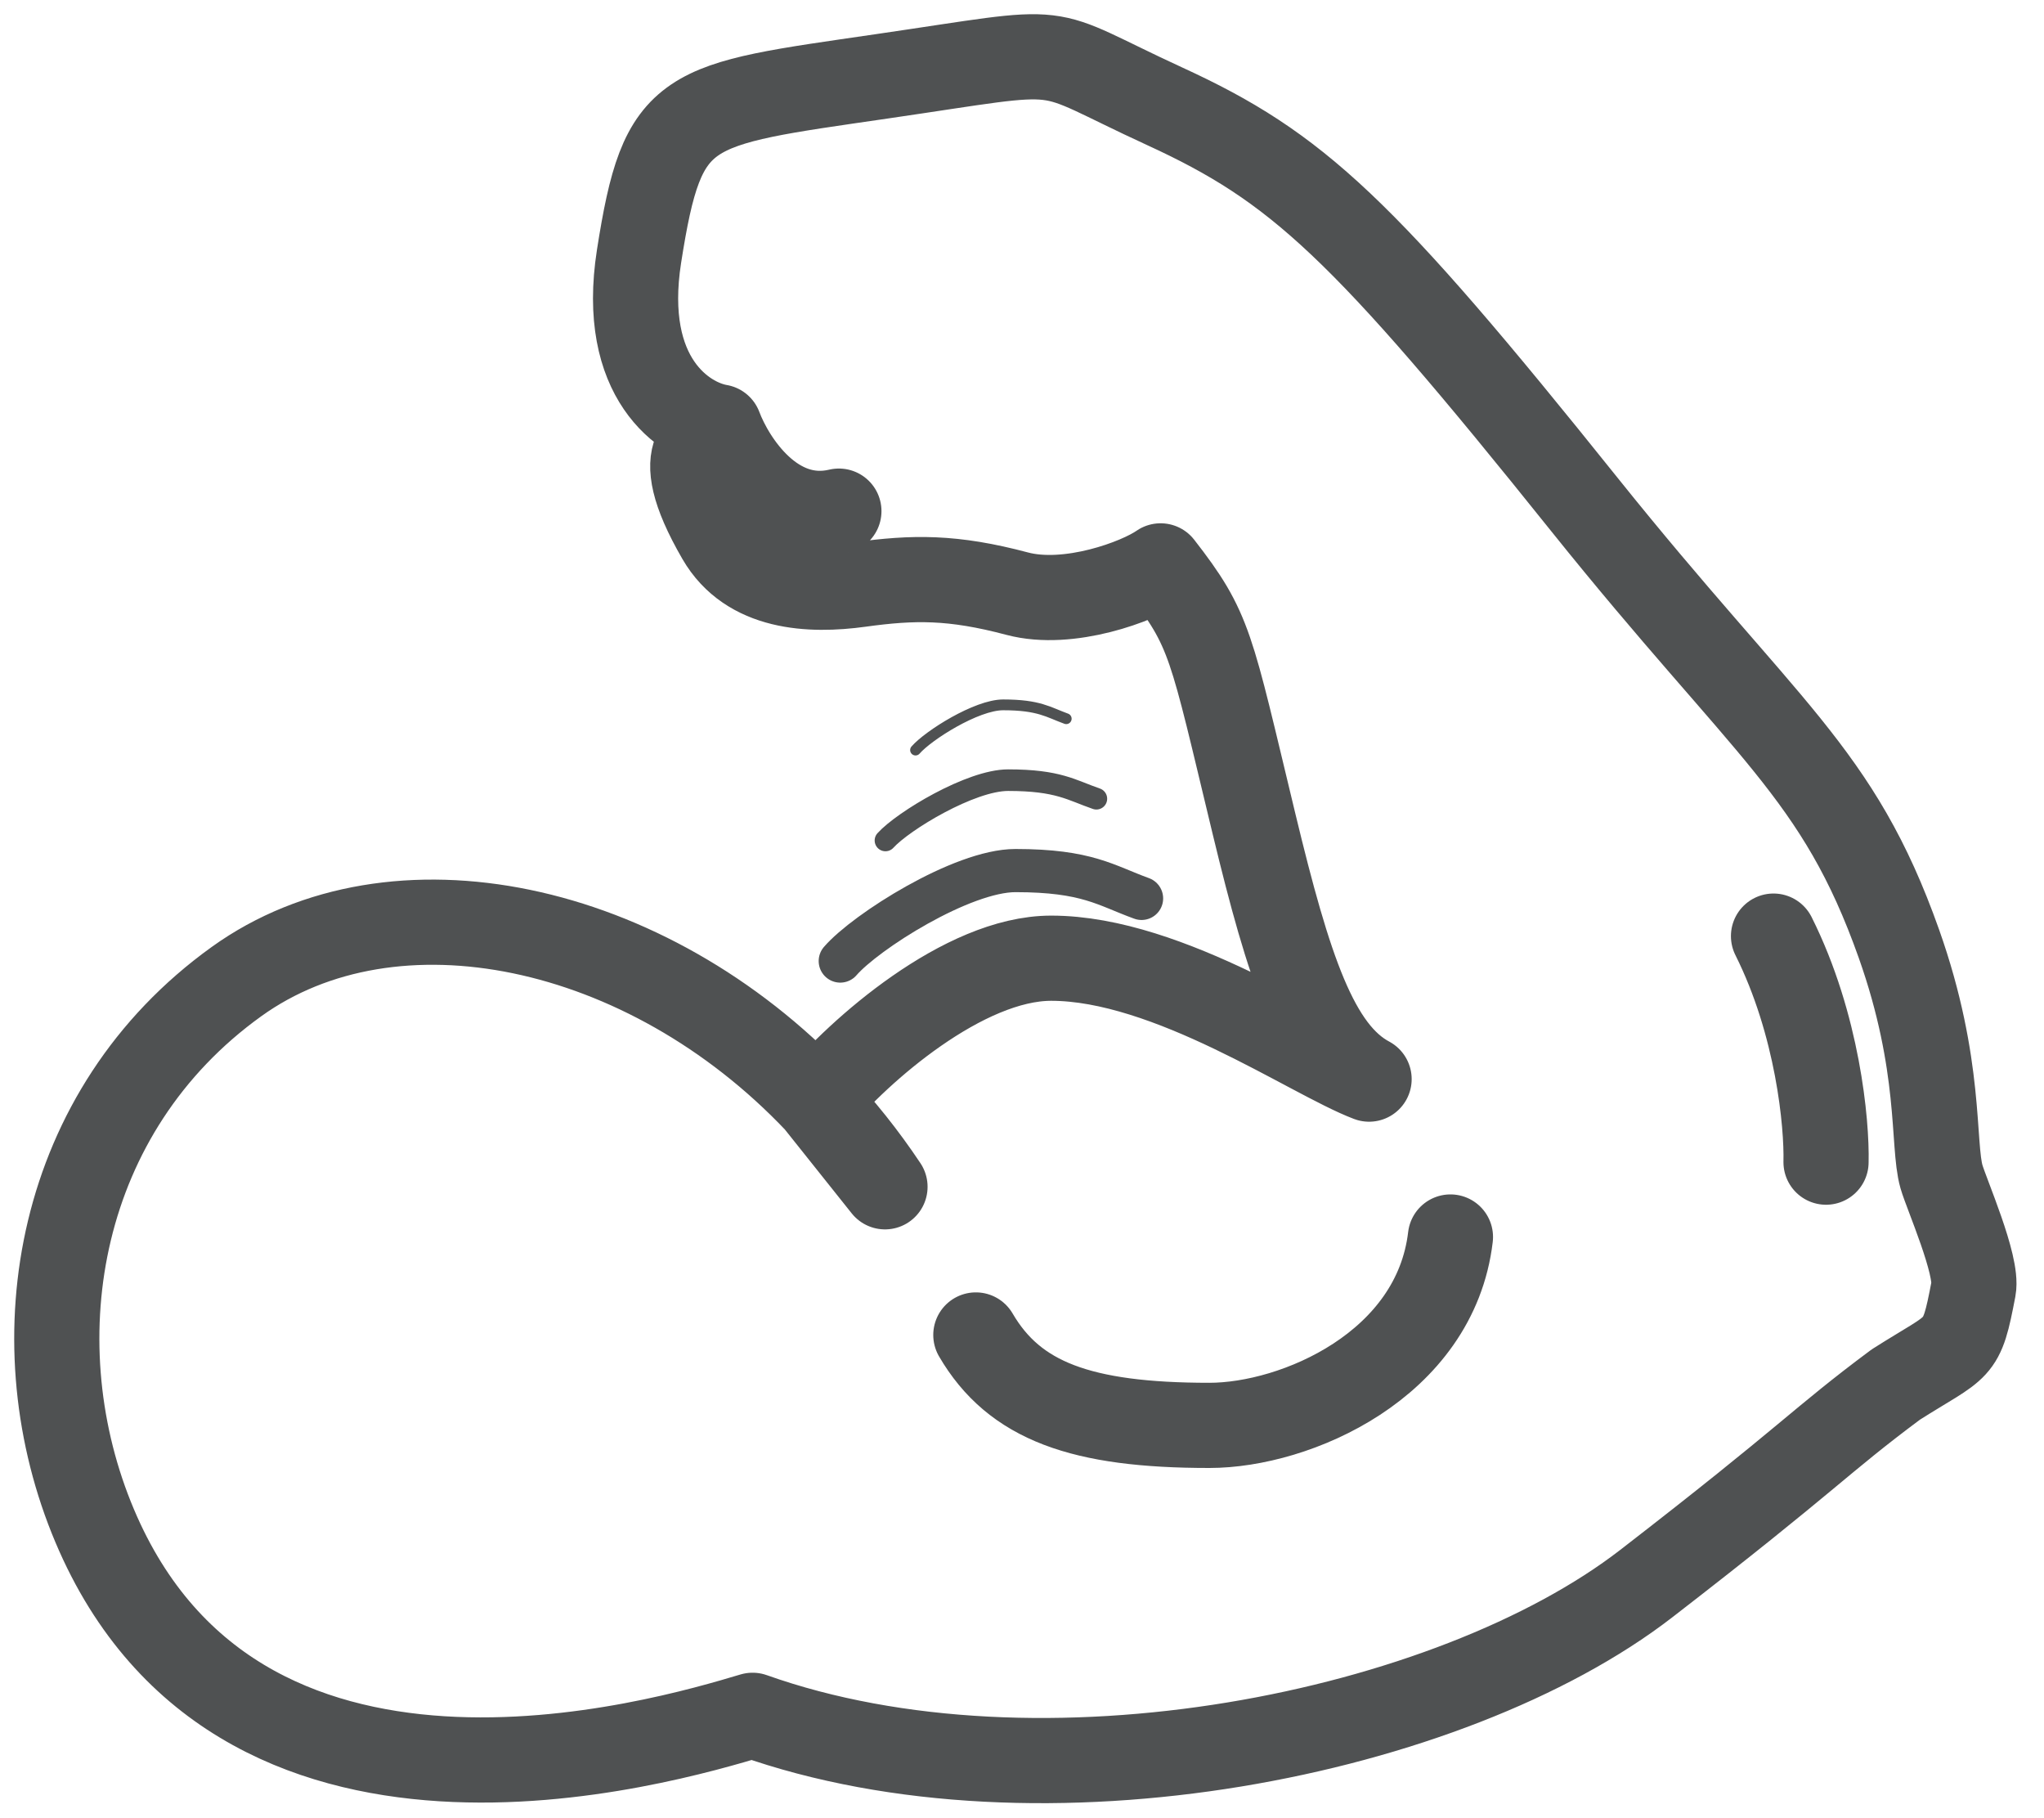
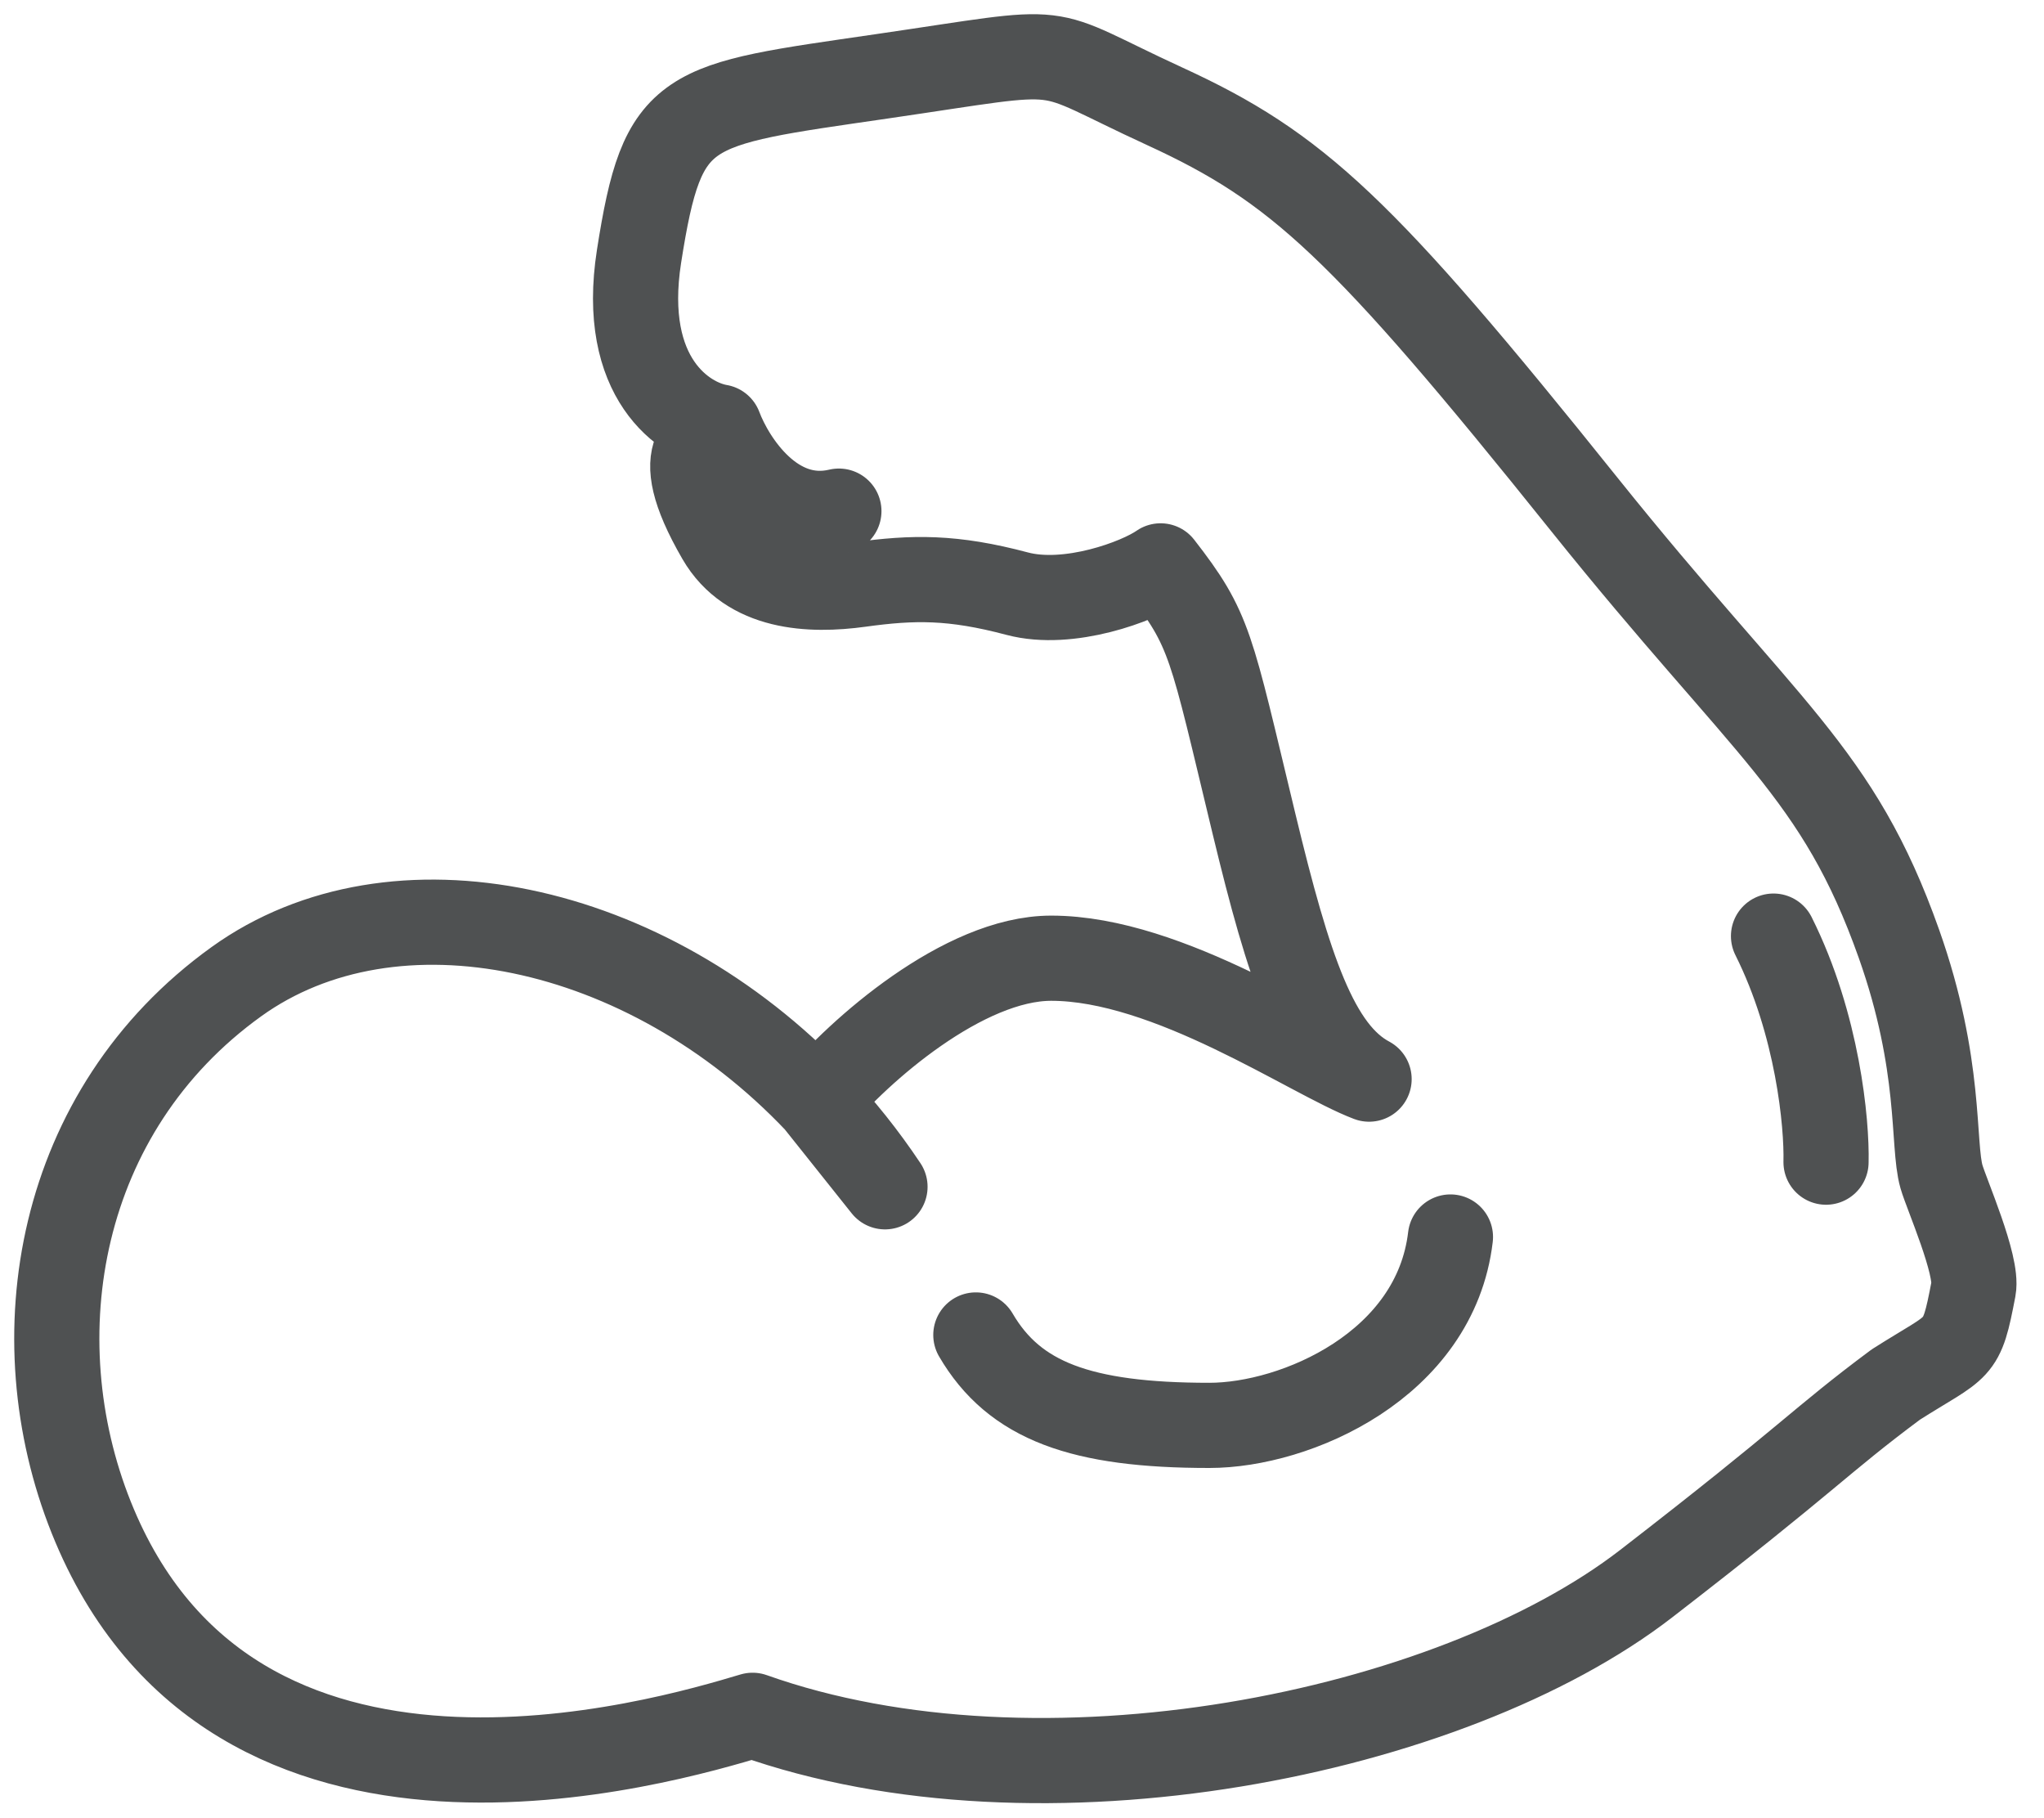
<svg xmlns="http://www.w3.org/2000/svg" width="36" height="32" viewBox="0 0 36 32" fill="none">
  <path d="M25.546 21.781C25.28 24.036 22.824 25.098 21.3 25.098C19.044 25.098 17.867 24.671 17.187 23.506M12.672 7.518C12.511 7.773 11.701 7.795 12.668 9.467C13.186 10.363 14.268 10.413 15.144 10.292C16.087 10.162 16.778 10.151 17.915 10.453C18.824 10.695 20.052 10.238 20.441 9.964C21.326 11.104 21.316 11.315 22.086 14.505C22.702 17.057 23.177 18.503 24.113 19.001C23.078 18.61 20.593 16.872 18.514 16.872C16.968 16.872 15.12 18.508 14.387 19.392M12.672 7.518C12.059 7.414 10.918 6.668 11.255 4.513C11.677 1.818 12.037 1.854 15.532 1.344C19.028 0.835 18.177 0.799 20.514 1.872C22.85 2.945 23.985 3.992 27.903 8.88C31.124 12.897 32.37 13.585 33.445 16.618C34.205 18.763 34.03 20.143 34.194 20.718C34.282 21.026 34.837 22.279 34.758 22.693C34.54 23.835 34.531 23.654 33.39 24.379C32.024 25.396 31.914 25.628 28.995 27.884C25.551 30.546 18.326 32.005 13.255 30.203C11.706 30.666 4.098 32.942 1.607 26.719C0.337 23.545 1.001 19.559 4.165 17.284C6.932 15.295 11.379 16.221 14.387 19.392M12.672 7.518C12.9 8.124 13.64 9.269 14.775 9M32.161 20.463C32.178 19.786 32.017 18.041 31.236 16.483M14.387 19.392C14.82 19.848 15.223 20.351 15.587 20.897L14.387 19.392Z" stroke="#4F5152" stroke-width="1.5" stroke-linecap="round" stroke-linejoin="round" />
-   <path d="M20.106 15.819C19.476 15.591 19.151 15.329 17.884 15.329C16.943 15.329 15.245 16.406 14.799 16.922" stroke="#4F5152" stroke-width="0.76" stroke-linecap="round" stroke-linejoin="round" />
-   <path d="M19.31 14.064C18.869 13.912 18.642 13.737 17.755 13.737C17.096 13.737 15.907 14.455 15.595 14.799" stroke="#4F5152" stroke-width="0.38" stroke-linecap="round" stroke-linejoin="round" />
-   <path d="M18.779 12.655C18.464 12.541 18.302 12.411 17.668 12.411C17.198 12.411 16.349 12.949 16.125 13.207" stroke="#4F5152" stroke-width="0.19" stroke-linecap="round" stroke-linejoin="round" />
</svg>
